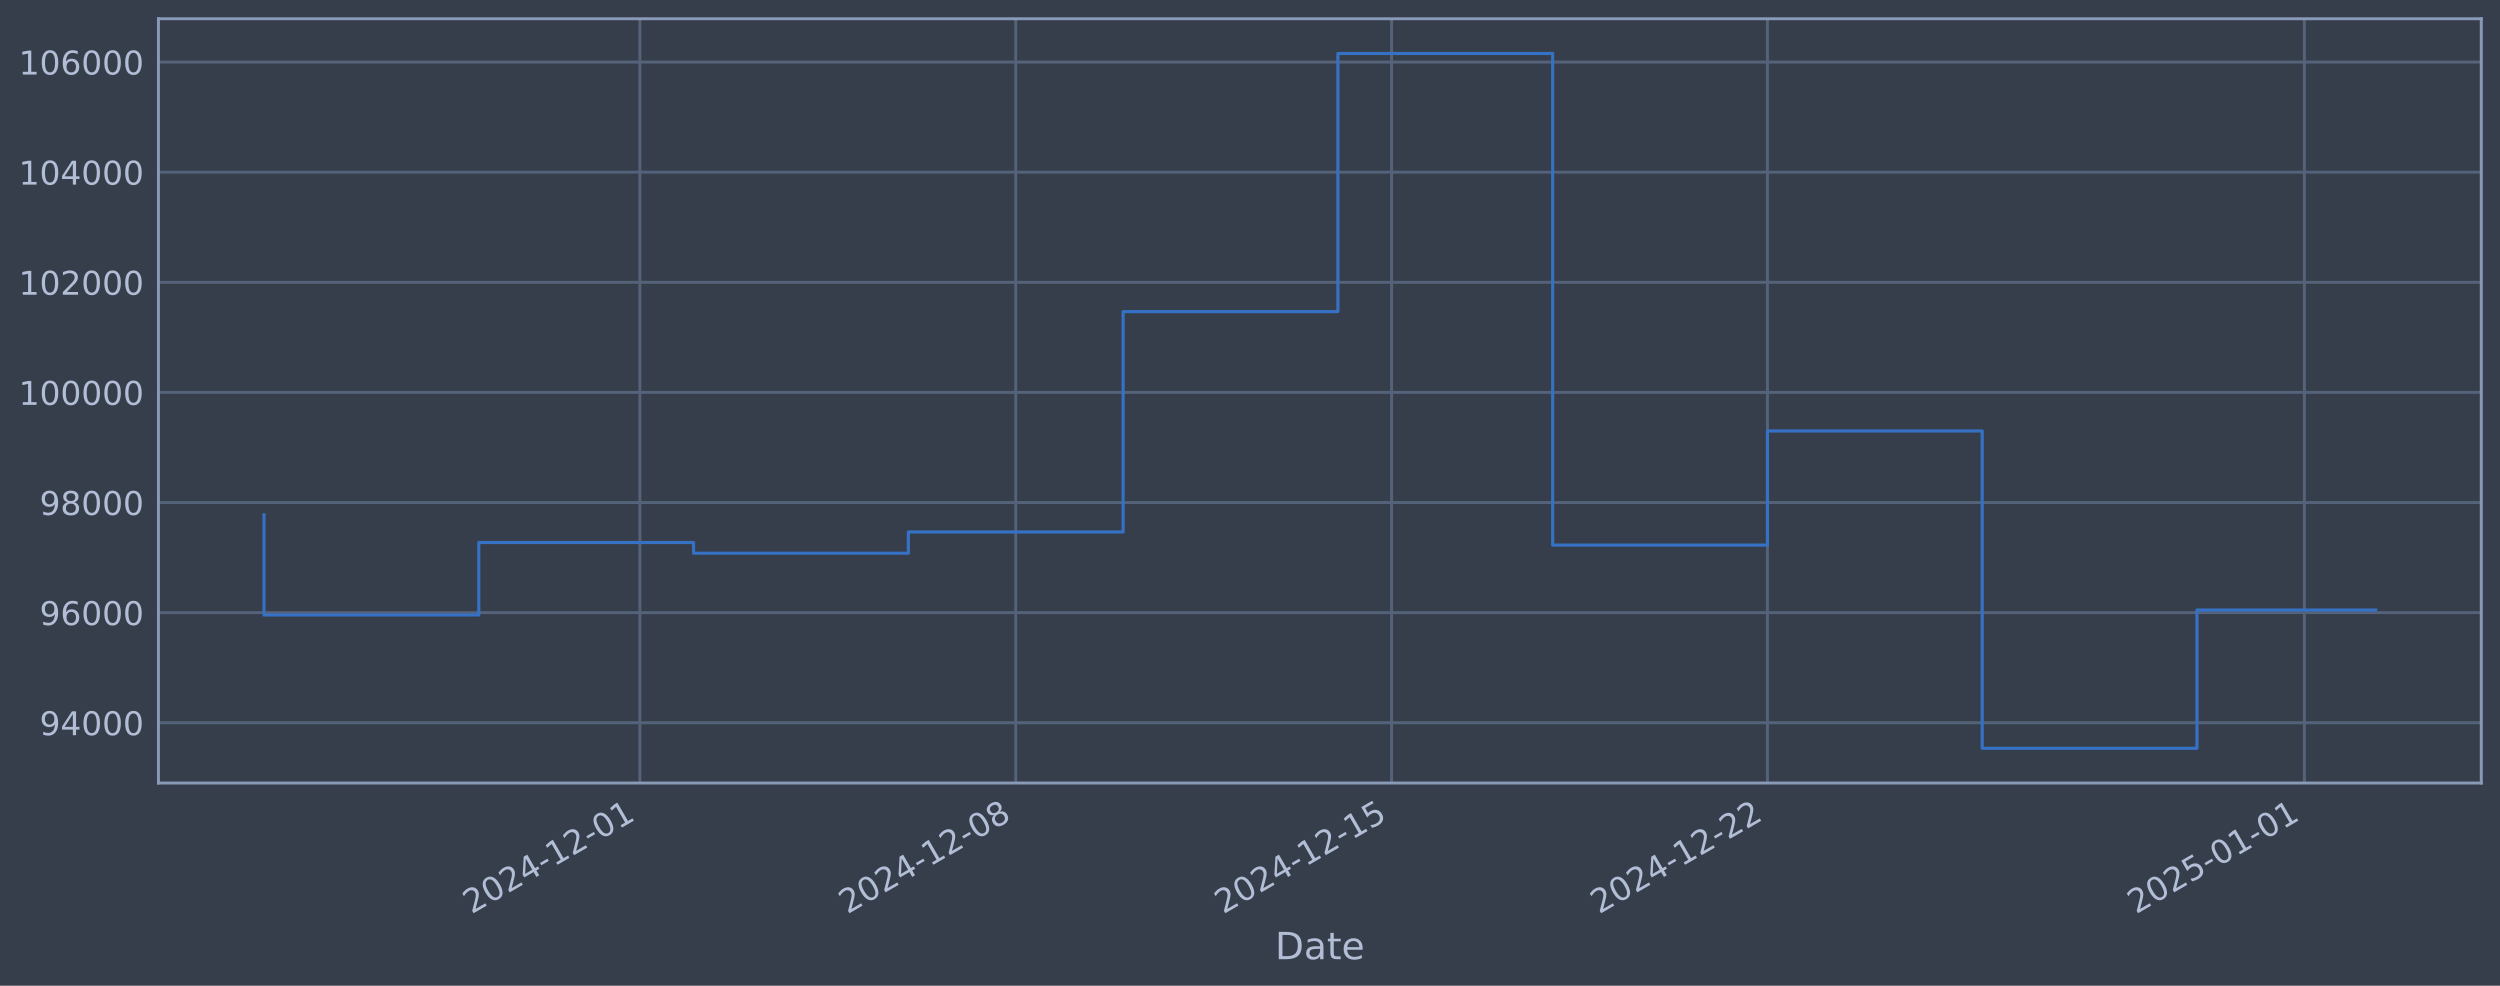
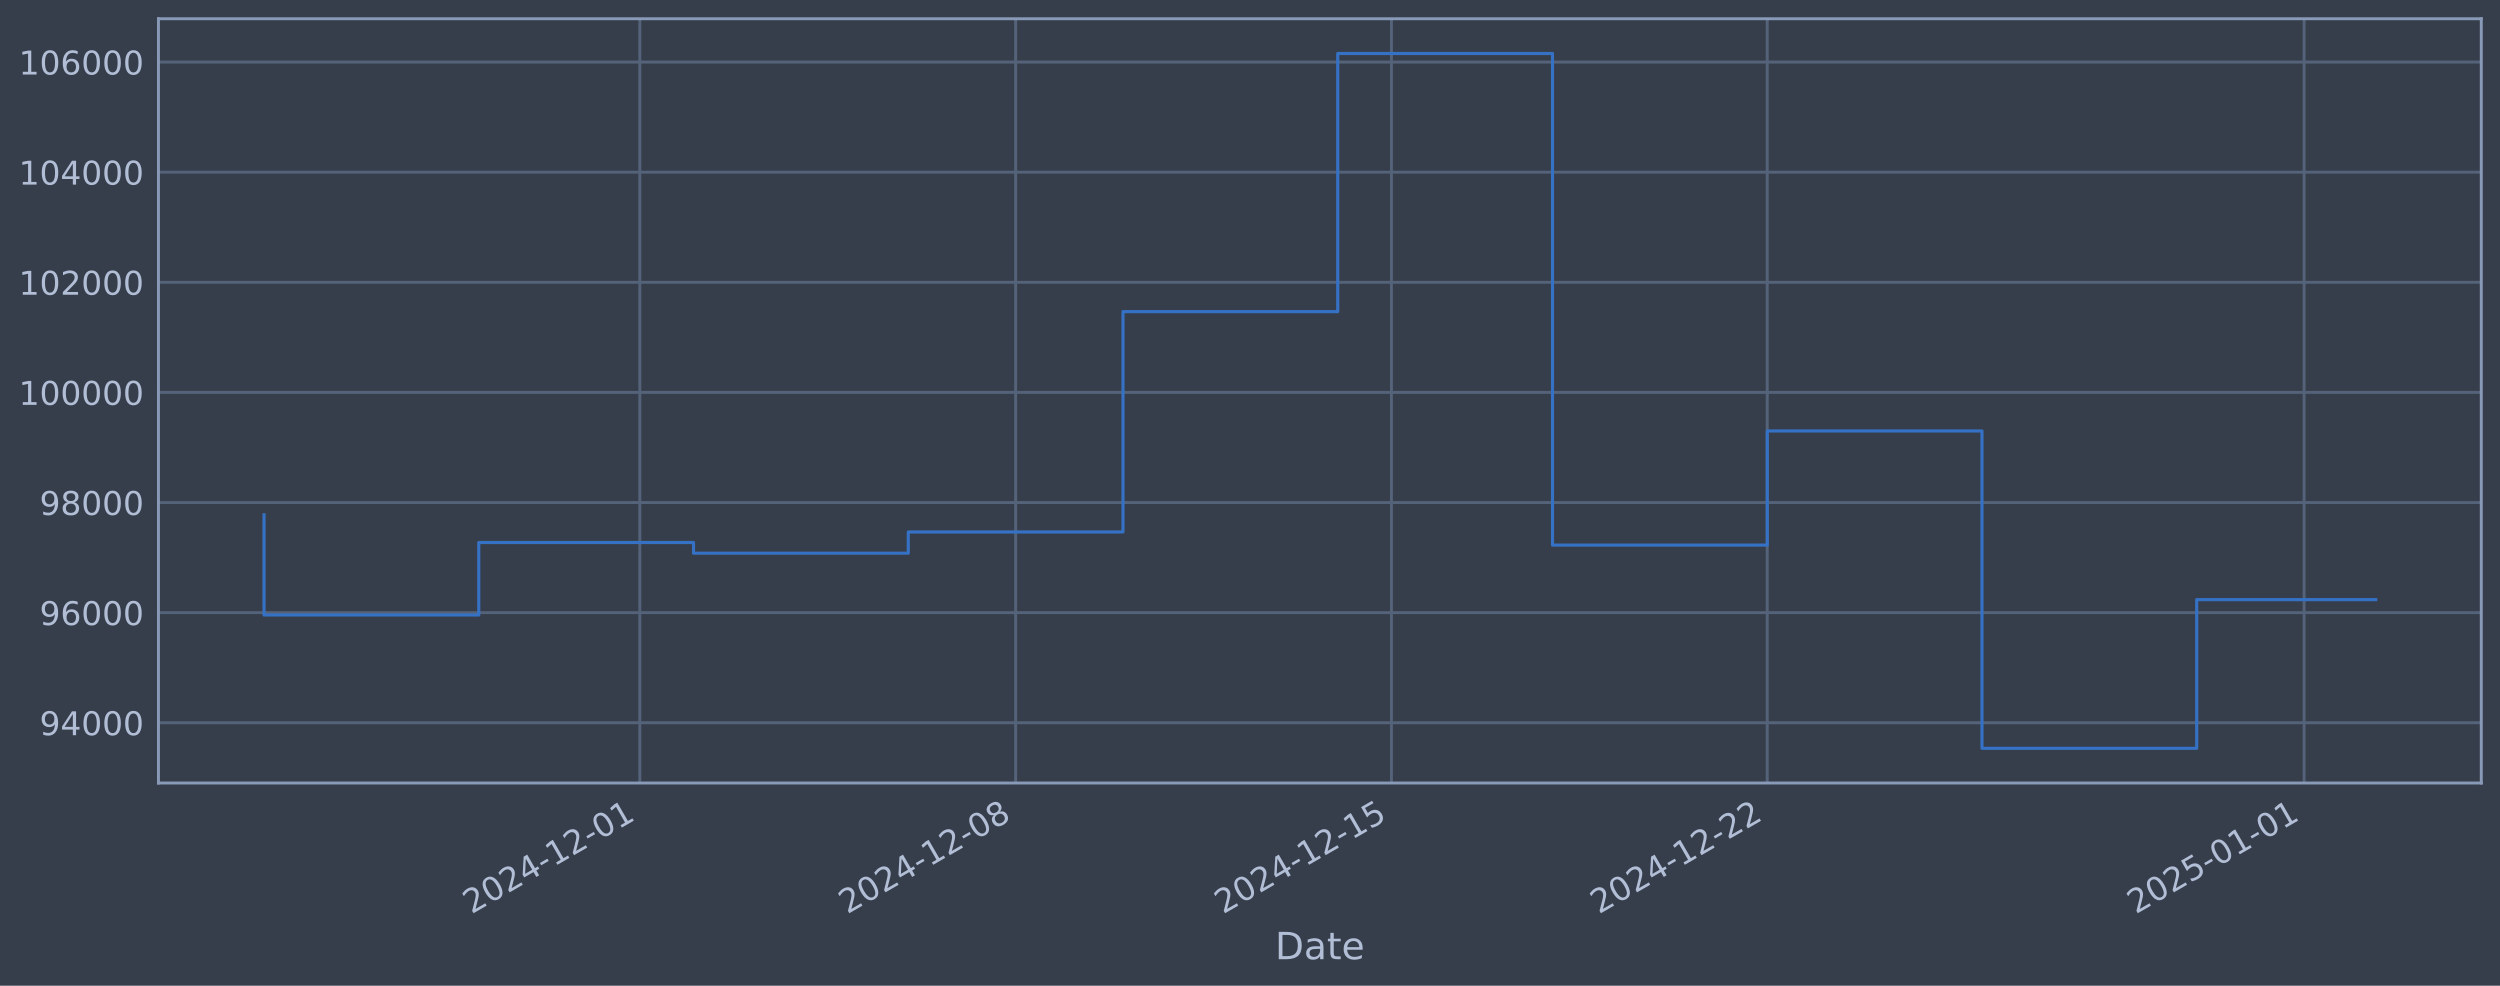
<svg xmlns="http://www.w3.org/2000/svg" xmlns:xlink="http://www.w3.org/1999/xlink" width="960.9pt" height="378.87pt" viewBox="0 0 960.9 378.87" version="1.1">
  <defs>
    <style type="text/css">*{stroke-linejoin: round; stroke-linecap: butt}</style>
  </defs>
  <g id="figure_1">
    <g id="patch_1">
      <path d="M 0 378.87  L 960.9 378.87  L 960.9 0  L 0 0  z " style="fill: #373e4b" />
    </g>
    <g id="axes_1">
      <g id="patch_2">
        <path d="M 60.901 300.96  L 953.701 300.96  L 953.701 7.2  L 60.901 7.2  z " style="fill: #373e4b" />
      </g>
      <g id="matplotlib.axis_1">
        <g id="xtick_1">
          <g id="line2d_1">
-             <path d="M 245.944 300.96  L 245.944 7.2  " clip-path="url(#p176bc19da5)" style="fill: none; stroke: #546379; stroke-width: 1.12; stroke-linecap: square" />
+             <path d="M 245.925 300.96  L 245.925 7.2  " clip-path="url(#p1b0e3eabfe)" style="fill: none; stroke: #546379; stroke-width: 1.12; stroke-linecap: square" />
          </g>
          <g id="line2d_2" />
          <g id="text_1">
-             <g style="fill: #b1bed6" transform="translate(181.2189 351.4642) rotate(-30) scale(0.126 -0.126)">
+             <g style="fill: #b1bed6" transform="translate(181.1996 351.4642) rotate(-30) scale(0.126 -0.126)">
              <defs>
                <path id="DejaVuSans-32" d="M 1228 531  L 3431 531  L 3431 0  L 469 0  L 469 531  Q 828 903 1448 1529  Q 2069 2156 2228 2338  Q 2531 2678 2651 2914  Q 2772 3150 2772 3378  Q 2772 3750 2511 3984  Q 2250 4219 1831 4219  Q 1534 4219 1204 4116  Q 875 4013 500 3803  L 500 4441  Q 881 4594 1212 4672  Q 1544 4750 1819 4750  Q 2544 4750 2975 4387  Q 3406 4025 3406 3419  Q 3406 3131 3298 2873  Q 3191 2616 2906 2266  Q 2828 2175 2409 1742  Q 1991 1309 1228 531  z " transform="scale(0.015625)" />
                <path id="DejaVuSans-30" d="M 2034 4250  Q 1547 4250 1301 3770  Q 1056 3291 1056 2328  Q 1056 1369 1301 889  Q 1547 409 2034 409  Q 2525 409 2770 889  Q 3016 1369 3016 2328  Q 3016 3291 2770 3770  Q 2525 4250 2034 4250  z M 2034 4750  Q 2819 4750 3233 4129  Q 3647 3509 3647 2328  Q 3647 1150 3233 529  Q 2819 -91 2034 -91  Q 1250 -91 836 529  Q 422 1150 422 2328  Q 422 3509 836 4129  Q 1250 4750 2034 4750  z " transform="scale(0.015625)" />
                <path id="DejaVuSans-34" d="M 2419 4116  L 825 1625  L 2419 1625  L 2419 4116  z M 2253 4666  L 3047 4666  L 3047 1625  L 3713 1625  L 3713 1100  L 3047 1100  L 3047 0  L 2419 0  L 2419 1100  L 313 1100  L 313 1709  L 2253 4666  z " transform="scale(0.015625)" />
                <path id="DejaVuSans-2d" d="M 313 2009  L 1997 2009  L 1997 1497  L 313 1497  L 313 2009  z " transform="scale(0.015625)" />
                <path id="DejaVuSans-31" d="M 794 531  L 1825 531  L 1825 4091  L 703 3866  L 703 4441  L 1819 4666  L 2450 4666  L 2450 531  L 3481 531  L 3481 0  L 794 0  L 794 531  z " transform="scale(0.015625)" />
              </defs>
              <use xlink:href="#DejaVuSans-32" />
              <use xlink:href="#DejaVuSans-30" transform="translate(63.62305 0)" />
              <use xlink:href="#DejaVuSans-32" transform="translate(127.2461 0)" />
              <use xlink:href="#DejaVuSans-34" transform="translate(190.8691 0)" />
              <use xlink:href="#DejaVuSans-2d" transform="translate(254.4922 0)" />
              <use xlink:href="#DejaVuSans-31" transform="translate(290.5762 0)" />
              <use xlink:href="#DejaVuSans-32" transform="translate(354.1992 0)" />
              <use xlink:href="#DejaVuSans-2d" transform="translate(417.8223 0)" />
              <use xlink:href="#DejaVuSans-30" transform="translate(453.9062 0)" />
              <use xlink:href="#DejaVuSans-31" transform="translate(517.5293 0)" />
            </g>
          </g>
        </g>
        <g id="xtick_2">
          <g id="line2d_3">
-             <path d="M 390.407 300.96  L 390.407 7.2  " clip-path="url(#p176bc19da5)" style="fill: none; stroke: #546379; stroke-width: 1.12; stroke-linecap: square" />
+             <path d="M 390.368 300.96  L 390.368 7.2  " clip-path="url(#p1b0e3eabfe)" style="fill: none; stroke: #546379; stroke-width: 1.12; stroke-linecap: square" />
          </g>
          <g id="line2d_4" />
          <g id="text_2">
-             <g style="fill: #b1bed6" transform="translate(325.6811 351.4642) rotate(-30) scale(0.126 -0.126)">
+             <g style="fill: #b1bed6" transform="translate(325.6424 351.4642) rotate(-30) scale(0.126 -0.126)">
              <defs>
                <path id="DejaVuSans-38" d="M 2034 2216  Q 1584 2216 1326 1975  Q 1069 1734 1069 1313  Q 1069 891 1326 650  Q 1584 409 2034 409  Q 2484 409 2743 651  Q 3003 894 3003 1313  Q 3003 1734 2745 1975  Q 2488 2216 2034 2216  z M 1403 2484  Q 997 2584 770 2862  Q 544 3141 544 3541  Q 544 4100 942 4425  Q 1341 4750 2034 4750  Q 2731 4750 3128 4425  Q 3525 4100 3525 3541  Q 3525 3141 3298 2862  Q 3072 2584 2669 2484  Q 3125 2378 3379 2068  Q 3634 1759 3634 1313  Q 3634 634 3220 271  Q 2806 -91 2034 -91  Q 1263 -91 848 271  Q 434 634 434 1313  Q 434 1759 690 2068  Q 947 2378 1403 2484  z M 1172 3481  Q 1172 3119 1398 2916  Q 1625 2713 2034 2713  Q 2441 2713 2670 2916  Q 2900 3119 2900 3481  Q 2900 3844 2670 4047  Q 2441 4250 2034 4250  Q 1625 4250 1398 4047  Q 1172 3844 1172 3481  z " transform="scale(0.015625)" />
              </defs>
              <use xlink:href="#DejaVuSans-32" />
              <use xlink:href="#DejaVuSans-30" transform="translate(63.62305 0)" />
              <use xlink:href="#DejaVuSans-32" transform="translate(127.2461 0)" />
              <use xlink:href="#DejaVuSans-34" transform="translate(190.8691 0)" />
              <use xlink:href="#DejaVuSans-2d" transform="translate(254.4922 0)" />
              <use xlink:href="#DejaVuSans-31" transform="translate(290.5762 0)" />
              <use xlink:href="#DejaVuSans-32" transform="translate(354.1992 0)" />
              <use xlink:href="#DejaVuSans-2d" transform="translate(417.8223 0)" />
              <use xlink:href="#DejaVuSans-30" transform="translate(453.9062 0)" />
              <use xlink:href="#DejaVuSans-38" transform="translate(517.5293 0)" />
            </g>
          </g>
        </g>
        <g id="xtick_3">
          <g id="line2d_5">
-             <path d="M 534.869 300.96  L 534.869 7.2  " clip-path="url(#p176bc19da5)" style="fill: none; stroke: #546379; stroke-width: 1.12; stroke-linecap: square" />
+             <path d="M 534.811 300.96  L 534.811 7.2  " clip-path="url(#p1b0e3eabfe)" style="fill: none; stroke: #546379; stroke-width: 1.12; stroke-linecap: square" />
          </g>
          <g id="line2d_6" />
          <g id="text_3">
-             <g style="fill: #b1bed6" transform="translate(470.1432 351.4642) rotate(-30) scale(0.126 -0.126)">
+             <g style="fill: #b1bed6" transform="translate(470.0852 351.4642) rotate(-30) scale(0.126 -0.126)">
              <defs>
                <path id="DejaVuSans-35" d="M 691 4666  L 3169 4666  L 3169 4134  L 1269 4134  L 1269 2991  Q 1406 3038 1543 3061  Q 1681 3084 1819 3084  Q 2600 3084 3056 2656  Q 3513 2228 3513 1497  Q 3513 744 3044 326  Q 2575 -91 1722 -91  Q 1428 -91 1123 -41  Q 819 9 494 109  L 494 744  Q 775 591 1075 516  Q 1375 441 1709 441  Q 2250 441 2565 725  Q 2881 1009 2881 1497  Q 2881 1984 2565 2268  Q 2250 2553 1709 2553  Q 1456 2553 1204 2497  Q 953 2441 691 2322  L 691 4666  z " transform="scale(0.015625)" />
              </defs>
              <use xlink:href="#DejaVuSans-32" />
              <use xlink:href="#DejaVuSans-30" transform="translate(63.62305 0)" />
              <use xlink:href="#DejaVuSans-32" transform="translate(127.2461 0)" />
              <use xlink:href="#DejaVuSans-34" transform="translate(190.8691 0)" />
              <use xlink:href="#DejaVuSans-2d" transform="translate(254.4922 0)" />
              <use xlink:href="#DejaVuSans-31" transform="translate(290.5762 0)" />
              <use xlink:href="#DejaVuSans-32" transform="translate(354.1992 0)" />
              <use xlink:href="#DejaVuSans-2d" transform="translate(417.8223 0)" />
              <use xlink:href="#DejaVuSans-31" transform="translate(453.9062 0)" />
              <use xlink:href="#DejaVuSans-35" transform="translate(517.5293 0)" />
            </g>
          </g>
        </g>
        <g id="xtick_4">
          <g id="line2d_7">
-             <path d="M 679.331 300.96  L 679.331 7.2  " clip-path="url(#p176bc19da5)" style="fill: none; stroke: #546379; stroke-width: 1.12; stroke-linecap: square" />
+             <path d="M 679.253 300.96  L 679.253 7.2  " clip-path="url(#p1b0e3eabfe)" style="fill: none; stroke: #546379; stroke-width: 1.12; stroke-linecap: square" />
          </g>
          <g id="line2d_8" />
          <g id="text_4">
-             <g style="fill: #b1bed6" transform="translate(614.6053 351.4642) rotate(-30) scale(0.126 -0.126)">
+             <g style="fill: #b1bed6" transform="translate(614.5279 351.4642) rotate(-30) scale(0.126 -0.126)">
              <use xlink:href="#DejaVuSans-32" />
              <use xlink:href="#DejaVuSans-30" transform="translate(63.62305 0)" />
              <use xlink:href="#DejaVuSans-32" transform="translate(127.2461 0)" />
              <use xlink:href="#DejaVuSans-34" transform="translate(190.8691 0)" />
              <use xlink:href="#DejaVuSans-2d" transform="translate(254.4922 0)" />
              <use xlink:href="#DejaVuSans-31" transform="translate(290.5762 0)" />
              <use xlink:href="#DejaVuSans-32" transform="translate(354.1992 0)" />
              <use xlink:href="#DejaVuSans-2d" transform="translate(417.8223 0)" />
              <use xlink:href="#DejaVuSans-32" transform="translate(453.9062 0)" />
              <use xlink:href="#DejaVuSans-32" transform="translate(517.5293 0)" />
            </g>
          </g>
        </g>
        <g id="xtick_5">
          <g id="line2d_9">
-             <path d="M 885.705 300.96  L 885.705 7.2  " clip-path="url(#p176bc19da5)" style="fill: none; stroke: #546379; stroke-width: 1.12; stroke-linecap: square" />
+             <path d="M 885.6 300.96  L 885.6 7.2  " clip-path="url(#p1b0e3eabfe)" style="fill: none; stroke: #546379; stroke-width: 1.12; stroke-linecap: square" />
          </g>
          <g id="line2d_10" />
          <g id="text_5">
-             <g style="fill: #b1bed6" transform="translate(820.9798 351.4642) rotate(-30) scale(0.126 -0.126)">
+             <g style="fill: #b1bed6" transform="translate(820.8748 351.4642) rotate(-30) scale(0.126 -0.126)">
              <use xlink:href="#DejaVuSans-32" />
              <use xlink:href="#DejaVuSans-30" transform="translate(63.62305 0)" />
              <use xlink:href="#DejaVuSans-32" transform="translate(127.2461 0)" />
              <use xlink:href="#DejaVuSans-35" transform="translate(190.8691 0)" />
              <use xlink:href="#DejaVuSans-2d" transform="translate(254.4922 0)" />
              <use xlink:href="#DejaVuSans-30" transform="translate(290.5762 0)" />
              <use xlink:href="#DejaVuSans-31" transform="translate(354.1992 0)" />
              <use xlink:href="#DejaVuSans-2d" transform="translate(417.8223 0)" />
              <use xlink:href="#DejaVuSans-30" transform="translate(453.9062 0)" />
              <use xlink:href="#DejaVuSans-31" transform="translate(517.5293 0)" />
            </g>
          </g>
        </g>
        <g id="text_6">
          <g style="fill: #b1bed6" transform="translate(490.0914 368.6753) scale(0.144 -0.144)">
            <defs>
              <path id="DejaVuSans-44" d="M 1259 4147  L 1259 519  L 2022 519  Q 2988 519 3436 956  Q 3884 1394 3884 2338  Q 3884 3275 3436 3711  Q 2988 4147 2022 4147  L 1259 4147  z M 628 4666  L 1925 4666  Q 3281 4666 3915 4102  Q 4550 3538 4550 2338  Q 4550 1131 3912 565  Q 3275 0 1925 0  L 628 0  L 628 4666  z " transform="scale(0.015625)" />
              <path id="DejaVuSans-61" d="M 2194 1759  Q 1497 1759 1228 1600  Q 959 1441 959 1056  Q 959 750 1161 570  Q 1363 391 1709 391  Q 2188 391 2477 730  Q 2766 1069 2766 1631  L 2766 1759  L 2194 1759  z M 3341 1997  L 3341 0  L 2766 0  L 2766 531  Q 2569 213 2275 61  Q 1981 -91 1556 -91  Q 1019 -91 701 211  Q 384 513 384 1019  Q 384 1609 779 1909  Q 1175 2209 1959 2209  L 2766 2209  L 2766 2266  Q 2766 2663 2505 2880  Q 2244 3097 1772 3097  Q 1472 3097 1187 3025  Q 903 2953 641 2809  L 641 3341  Q 956 3463 1253 3523  Q 1550 3584 1831 3584  Q 2591 3584 2966 3190  Q 3341 2797 3341 1997  z " transform="scale(0.015625)" />
              <path id="DejaVuSans-74" d="M 1172 4494  L 1172 3500  L 2356 3500  L 2356 3053  L 1172 3053  L 1172 1153  Q 1172 725 1289 603  Q 1406 481 1766 481  L 2356 481  L 2356 0  L 1766 0  Q 1100 0 847 248  Q 594 497 594 1153  L 594 3053  L 172 3053  L 172 3500  L 594 3500  L 594 4494  L 1172 4494  z " transform="scale(0.015625)" />
              <path id="DejaVuSans-65" d="M 3597 1894  L 3597 1613  L 953 1613  Q 991 1019 1311 708  Q 1631 397 2203 397  Q 2534 397 2845 478  Q 3156 559 3463 722  L 3463 178  Q 3153 47 2828 -22  Q 2503 -91 2169 -91  Q 1331 -91 842 396  Q 353 884 353 1716  Q 353 2575 817 3079  Q 1281 3584 2069 3584  Q 2775 3584 3186 3129  Q 3597 2675 3597 1894  z M 3022 2063  Q 3016 2534 2758 2815  Q 2500 3097 2075 3097  Q 1594 3097 1305 2825  Q 1016 2553 972 2059  L 3022 2063  z " transform="scale(0.015625)" />
            </defs>
            <use xlink:href="#DejaVuSans-44" />
            <use xlink:href="#DejaVuSans-61" transform="translate(77.00195 0)" />
            <use xlink:href="#DejaVuSans-74" transform="translate(138.2812 0)" />
            <use xlink:href="#DejaVuSans-65" transform="translate(177.4902 0)" />
          </g>
        </g>
      </g>
      <g id="matplotlib.axis_2">
        <g id="ytick_1">
          <g id="line2d_11">
-             <path d="M 60.901 277.797  L 953.701 277.797  " clip-path="url(#p176bc19da5)" style="fill: none; stroke: #546379; stroke-width: 1.12; stroke-linecap: square" />
+             <path d="M 60.901 277.797  L 953.701 277.797  " clip-path="url(#p1b0e3eabfe)" style="fill: none; stroke: #546379; stroke-width: 1.12; stroke-linecap: square" />
          </g>
          <g id="line2d_12" />
          <g id="text_7">
            <g style="fill: #b1bed6" transform="translate(15.21675 282.5841) scale(0.126 -0.126)">
              <defs>
                <path id="DejaVuSans-39" d="M 703 97  L 703 672  Q 941 559 1184 500  Q 1428 441 1663 441  Q 2288 441 2617 861  Q 2947 1281 2994 2138  Q 2813 1869 2534 1725  Q 2256 1581 1919 1581  Q 1219 1581 811 2004  Q 403 2428 403 3163  Q 403 3881 828 4315  Q 1253 4750 1959 4750  Q 2769 4750 3195 4129  Q 3622 3509 3622 2328  Q 3622 1225 3098 567  Q 2575 -91 1691 -91  Q 1453 -91 1209 -44  Q 966 3 703 97  z M 1959 2075  Q 2384 2075 2632 2365  Q 2881 2656 2881 3163  Q 2881 3666 2632 3958  Q 2384 4250 1959 4250  Q 1534 4250 1286 3958  Q 1038 3666 1038 3163  Q 1038 2656 1286 2365  Q 1534 2075 1959 2075  z " transform="scale(0.015625)" />
              </defs>
              <use xlink:href="#DejaVuSans-39" />
              <use xlink:href="#DejaVuSans-34" transform="translate(63.62305 0)" />
              <use xlink:href="#DejaVuSans-30" transform="translate(127.2461 0)" />
              <use xlink:href="#DejaVuSans-30" transform="translate(190.8691 0)" />
              <use xlink:href="#DejaVuSans-30" transform="translate(254.4922 0)" />
            </g>
          </g>
        </g>
        <g id="ytick_2">
          <g id="line2d_13">
-             <path d="M 60.901 235.473  L 953.701 235.473  " clip-path="url(#p176bc19da5)" style="fill: none; stroke: #546379; stroke-width: 1.12; stroke-linecap: square" />
+             <path d="M 60.901 235.473  L 953.701 235.473  " clip-path="url(#p1b0e3eabfe)" style="fill: none; stroke: #546379; stroke-width: 1.12; stroke-linecap: square" />
          </g>
          <g id="line2d_14" />
          <g id="text_8">
            <g style="fill: #b1bed6" transform="translate(15.21675 240.2602) scale(0.126 -0.126)">
              <defs>
                <path id="DejaVuSans-36" d="M 2113 2584  Q 1688 2584 1439 2293  Q 1191 2003 1191 1497  Q 1191 994 1439 701  Q 1688 409 2113 409  Q 2538 409 2786 701  Q 3034 994 3034 1497  Q 3034 2003 2786 2293  Q 2538 2584 2113 2584  z M 3366 4563  L 3366 3988  Q 3128 4100 2886 4159  Q 2644 4219 2406 4219  Q 1781 4219 1451 3797  Q 1122 3375 1075 2522  Q 1259 2794 1537 2939  Q 1816 3084 2150 3084  Q 2853 3084 3261 2657  Q 3669 2231 3669 1497  Q 3669 778 3244 343  Q 2819 -91 2113 -91  Q 1303 -91 875 529  Q 447 1150 447 2328  Q 447 3434 972 4092  Q 1497 4750 2381 4750  Q 2619 4750 2861 4703  Q 3103 4656 3366 4563  z " transform="scale(0.015625)" />
              </defs>
              <use xlink:href="#DejaVuSans-39" />
              <use xlink:href="#DejaVuSans-36" transform="translate(63.62305 0)" />
              <use xlink:href="#DejaVuSans-30" transform="translate(127.2461 0)" />
              <use xlink:href="#DejaVuSans-30" transform="translate(190.8691 0)" />
              <use xlink:href="#DejaVuSans-30" transform="translate(254.4922 0)" />
            </g>
          </g>
        </g>
        <g id="ytick_3">
          <g id="line2d_15">
-             <path d="M 60.901 193.149  L 953.701 193.149  " clip-path="url(#p176bc19da5)" style="fill: none; stroke: #546379; stroke-width: 1.12; stroke-linecap: square" />
+             <path d="M 60.901 193.149  L 953.701 193.149  " clip-path="url(#p1b0e3eabfe)" style="fill: none; stroke: #546379; stroke-width: 1.12; stroke-linecap: square" />
          </g>
          <g id="line2d_16" />
          <g id="text_9">
            <g style="fill: #b1bed6" transform="translate(15.21675 197.9364) scale(0.126 -0.126)">
              <use xlink:href="#DejaVuSans-39" />
              <use xlink:href="#DejaVuSans-38" transform="translate(63.62305 0)" />
              <use xlink:href="#DejaVuSans-30" transform="translate(127.2461 0)" />
              <use xlink:href="#DejaVuSans-30" transform="translate(190.8691 0)" />
              <use xlink:href="#DejaVuSans-30" transform="translate(254.4922 0)" />
            </g>
          </g>
        </g>
        <g id="ytick_4">
          <g id="line2d_17">
-             <path d="M 60.901 150.826  L 953.701 150.826  " clip-path="url(#p176bc19da5)" style="fill: none; stroke: #546379; stroke-width: 1.12; stroke-linecap: square" />
+             <path d="M 60.901 150.826  L 953.701 150.826  " clip-path="url(#p1b0e3eabfe)" style="fill: none; stroke: #546379; stroke-width: 1.12; stroke-linecap: square" />
          </g>
          <g id="line2d_18" />
          <g id="text_10">
            <g style="fill: #b1bed6" transform="translate(7.2 155.6126) scale(0.126 -0.126)">
              <use xlink:href="#DejaVuSans-31" />
              <use xlink:href="#DejaVuSans-30" transform="translate(63.62305 0)" />
              <use xlink:href="#DejaVuSans-30" transform="translate(127.2461 0)" />
              <use xlink:href="#DejaVuSans-30" transform="translate(190.8691 0)" />
              <use xlink:href="#DejaVuSans-30" transform="translate(254.4922 0)" />
              <use xlink:href="#DejaVuSans-30" transform="translate(318.1152 0)" />
            </g>
          </g>
        </g>
        <g id="ytick_5">
          <g id="line2d_19">
-             <path d="M 60.901 108.502  L 953.701 108.502  " clip-path="url(#p176bc19da5)" style="fill: none; stroke: #546379; stroke-width: 1.12; stroke-linecap: square" />
+             <path d="M 60.901 108.502  L 953.701 108.502  " clip-path="url(#p1b0e3eabfe)" style="fill: none; stroke: #546379; stroke-width: 1.12; stroke-linecap: square" />
          </g>
          <g id="line2d_20" />
          <g id="text_11">
            <g style="fill: #b1bed6" transform="translate(7.2 113.2888) scale(0.126 -0.126)">
              <use xlink:href="#DejaVuSans-31" />
              <use xlink:href="#DejaVuSans-30" transform="translate(63.62305 0)" />
              <use xlink:href="#DejaVuSans-32" transform="translate(127.2461 0)" />
              <use xlink:href="#DejaVuSans-30" transform="translate(190.8691 0)" />
              <use xlink:href="#DejaVuSans-30" transform="translate(254.4922 0)" />
              <use xlink:href="#DejaVuSans-30" transform="translate(318.1152 0)" />
            </g>
          </g>
        </g>
        <g id="ytick_6">
          <g id="line2d_21">
-             <path d="M 60.901 66.178  L 953.701 66.178  " clip-path="url(#p176bc19da5)" style="fill: none; stroke: #546379; stroke-width: 1.12; stroke-linecap: square" />
+             <path d="M 60.901 66.178  L 953.701 66.178  " clip-path="url(#p1b0e3eabfe)" style="fill: none; stroke: #546379; stroke-width: 1.12; stroke-linecap: square" />
          </g>
          <g id="line2d_22" />
          <g id="text_12">
            <g style="fill: #b1bed6" transform="translate(7.2 70.96502) scale(0.126 -0.126)">
              <use xlink:href="#DejaVuSans-31" />
              <use xlink:href="#DejaVuSans-30" transform="translate(63.62305 0)" />
              <use xlink:href="#DejaVuSans-34" transform="translate(127.2461 0)" />
              <use xlink:href="#DejaVuSans-30" transform="translate(190.8691 0)" />
              <use xlink:href="#DejaVuSans-30" transform="translate(254.4922 0)" />
              <use xlink:href="#DejaVuSans-30" transform="translate(318.1152 0)" />
            </g>
          </g>
        </g>
        <g id="ytick_7">
          <g id="line2d_23">
-             <path d="M 60.901 23.854  L 953.701 23.854  " clip-path="url(#p176bc19da5)" style="fill: none; stroke: #546379; stroke-width: 1.12; stroke-linecap: square" />
+             <path d="M 60.901 23.854  L 953.701 23.854  " clip-path="url(#p1b0e3eabfe)" style="fill: none; stroke: #546379; stroke-width: 1.12; stroke-linecap: square" />
          </g>
          <g id="line2d_24" />
          <g id="text_13">
            <g style="fill: #b1bed6" transform="translate(7.2 28.64121) scale(0.126 -0.126)">
              <use xlink:href="#DejaVuSans-31" />
              <use xlink:href="#DejaVuSans-30" transform="translate(63.62305 0)" />
              <use xlink:href="#DejaVuSans-36" transform="translate(127.2461 0)" />
              <use xlink:href="#DejaVuSans-30" transform="translate(190.8691 0)" />
              <use xlink:href="#DejaVuSans-30" transform="translate(254.4922 0)" />
              <use xlink:href="#DejaVuSans-30" transform="translate(318.1152 0)" />
            </g>
          </g>
        </g>
      </g>
      <g id="line2d_25">
-         <path d="M 101.482 197.87  L 101.482 236.383  L 184.032 236.383  L 184.032 208.521  L 266.582 208.521  L 266.582 212.628  L 349.132 212.628  L 349.132 204.459  L 431.681 204.459  L 431.681 119.77  L 514.231 119.77  L 514.231 20.553  L 596.781 20.553  L 596.781 209.517  L 679.331 209.517  L 679.331 165.636  L 761.881 165.636  L 761.881 287.607  L 844.43 287.607  L 844.43 234.465  L 913.119 234.465  " clip-path="url(#p176bc19da5)" style="fill: none; stroke: #3572c6; stroke-width: 1.2; stroke-linecap: square" />
+         <path d="M 101.482 197.87  L 101.482 236.383  L 184.021 236.383  L 184.021 208.521  L 266.56 208.521  L 266.56 212.628  L 349.099 212.628  L 349.099 204.459  L 431.637 204.459  L 431.637 119.77  L 514.176 119.77  L 514.176 20.553  L 596.715 20.553  L 596.715 209.517  L 679.253 209.517  L 679.253 165.636  L 761.792 165.636  L 761.792 287.607  L 844.331 287.607  L 844.331 230.465  L 913.119 230.465  " clip-path="url(#p1b0e3eabfe)" style="fill: none; stroke: #3572c6; stroke-width: 1.2; stroke-linecap: square" />
      </g>
      <g id="patch_3">
        <path d="M 60.901 300.96  L 60.901 7.2  " style="fill: none; stroke: #899ab8; stroke-width: 1.12; stroke-linejoin: miter; stroke-linecap: square" />
      </g>
      <g id="patch_4">
        <path d="M 953.701 300.96  L 953.701 7.2  " style="fill: none; stroke: #899ab8; stroke-width: 1.12; stroke-linejoin: miter; stroke-linecap: square" />
      </g>
      <g id="patch_5">
        <path d="M 60.901 300.96  L 953.701 300.96  " style="fill: none; stroke: #899ab8; stroke-width: 1.12; stroke-linejoin: miter; stroke-linecap: square" />
      </g>
      <g id="patch_6">
        <path d="M 60.901 7.2  L 953.701 7.2  " style="fill: none; stroke: #899ab8; stroke-width: 1.12; stroke-linejoin: miter; stroke-linecap: square" />
      </g>
    </g>
  </g>
  <defs>
-     <clipPath id="p176bc19da5">
+     <clipPath id="p1b0e3eabfe">
      <rect x="60.901" y="7.2" width="892.8" height="293.76" />
    </clipPath>
  </defs>
</svg>
